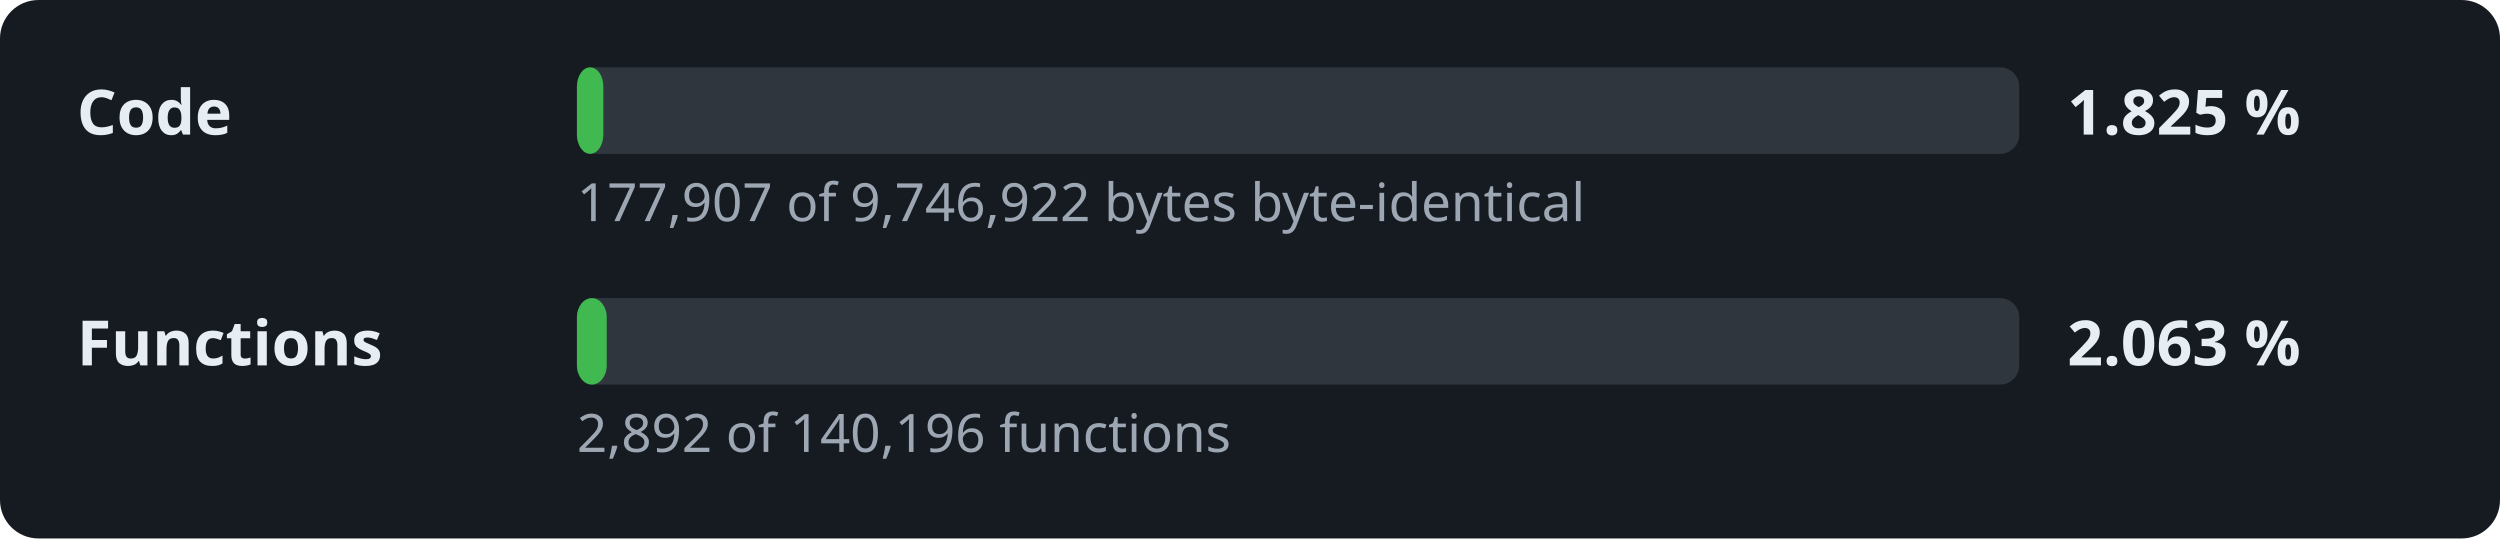
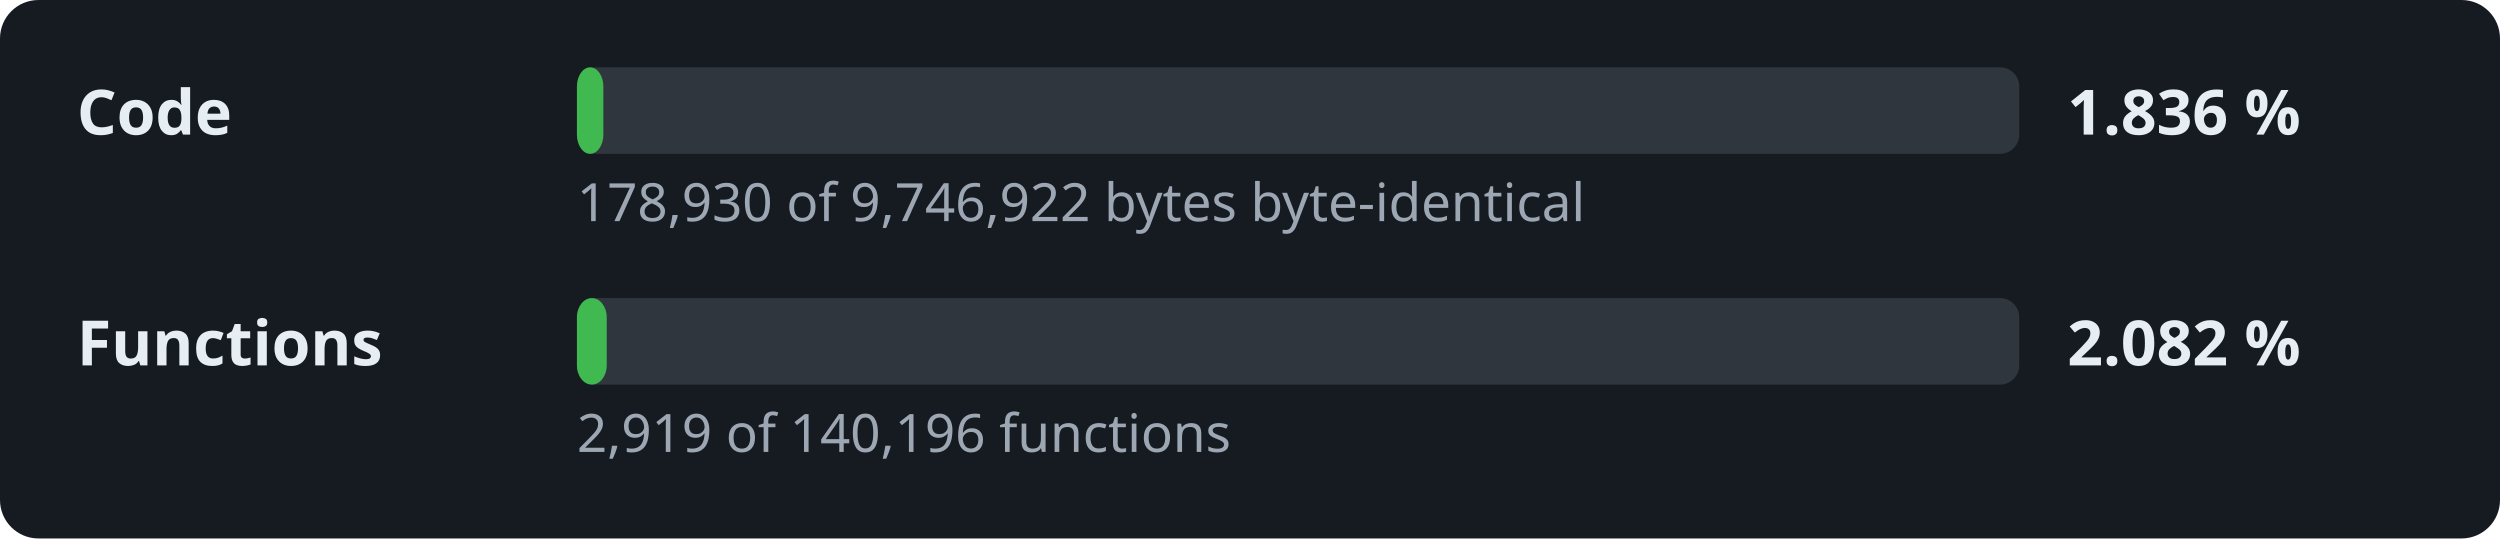
- <svg xmlns="http://www.w3.org/2000/svg" width="520" height="112" viewBox="0 0 520 112" role="img" aria-label="Decompilation progress: 1.825 % of the code">
+ <svg xmlns="http://www.w3.org/2000/svg" width="520" height="112" viewBox="0 0 520 112" role="img" aria-label="Decompilation progress: 1.836 % of the code">
  <style>.l,.v{font:600 13px sans-serif;fill:#e6edf3}.d{font:11px sans-serif;fill:#9da7b3}.t{fill:#30363d}.f{fill:#3fb950}</style>
  <rect width="520" height="112" rx="8" fill="#161b22" />
  <text x="16" y="28" class="l">Code</text>
  <rect x="120" y="14" width="300" height="18" rx="4" class="t" />
  <rect x="120" y="14" width="5.5" height="18" rx="4" class="f" />
-   <text x="430" y="28" class="v">1.825 %</text>
-   <text x="120" y="46" class="d">177,907 of 9,746,922 bytes byte-identical</text>
+   <text x="430" y="28" class="v">1.836 %</text>
+   <text x="120" y="46" class="d">178,930 of 9,746,922 bytes byte-identical</text>
  <text x="16" y="76" class="l">Functions</text>
  <rect x="120" y="62" width="300" height="18" rx="4" class="t" />
  <rect x="120" y="62" width="6.2" height="18" rx="4" class="f" />
-   <text x="430" y="76" class="v">2.063 %</text>
-   <text x="120" y="94" class="d">2,892 of 140,196 functions</text>
+   <text x="430" y="76" class="v">2.082 %</text>
+   <text x="120" y="94" class="d">2,919 of 140,196 functions</text>
</svg>
